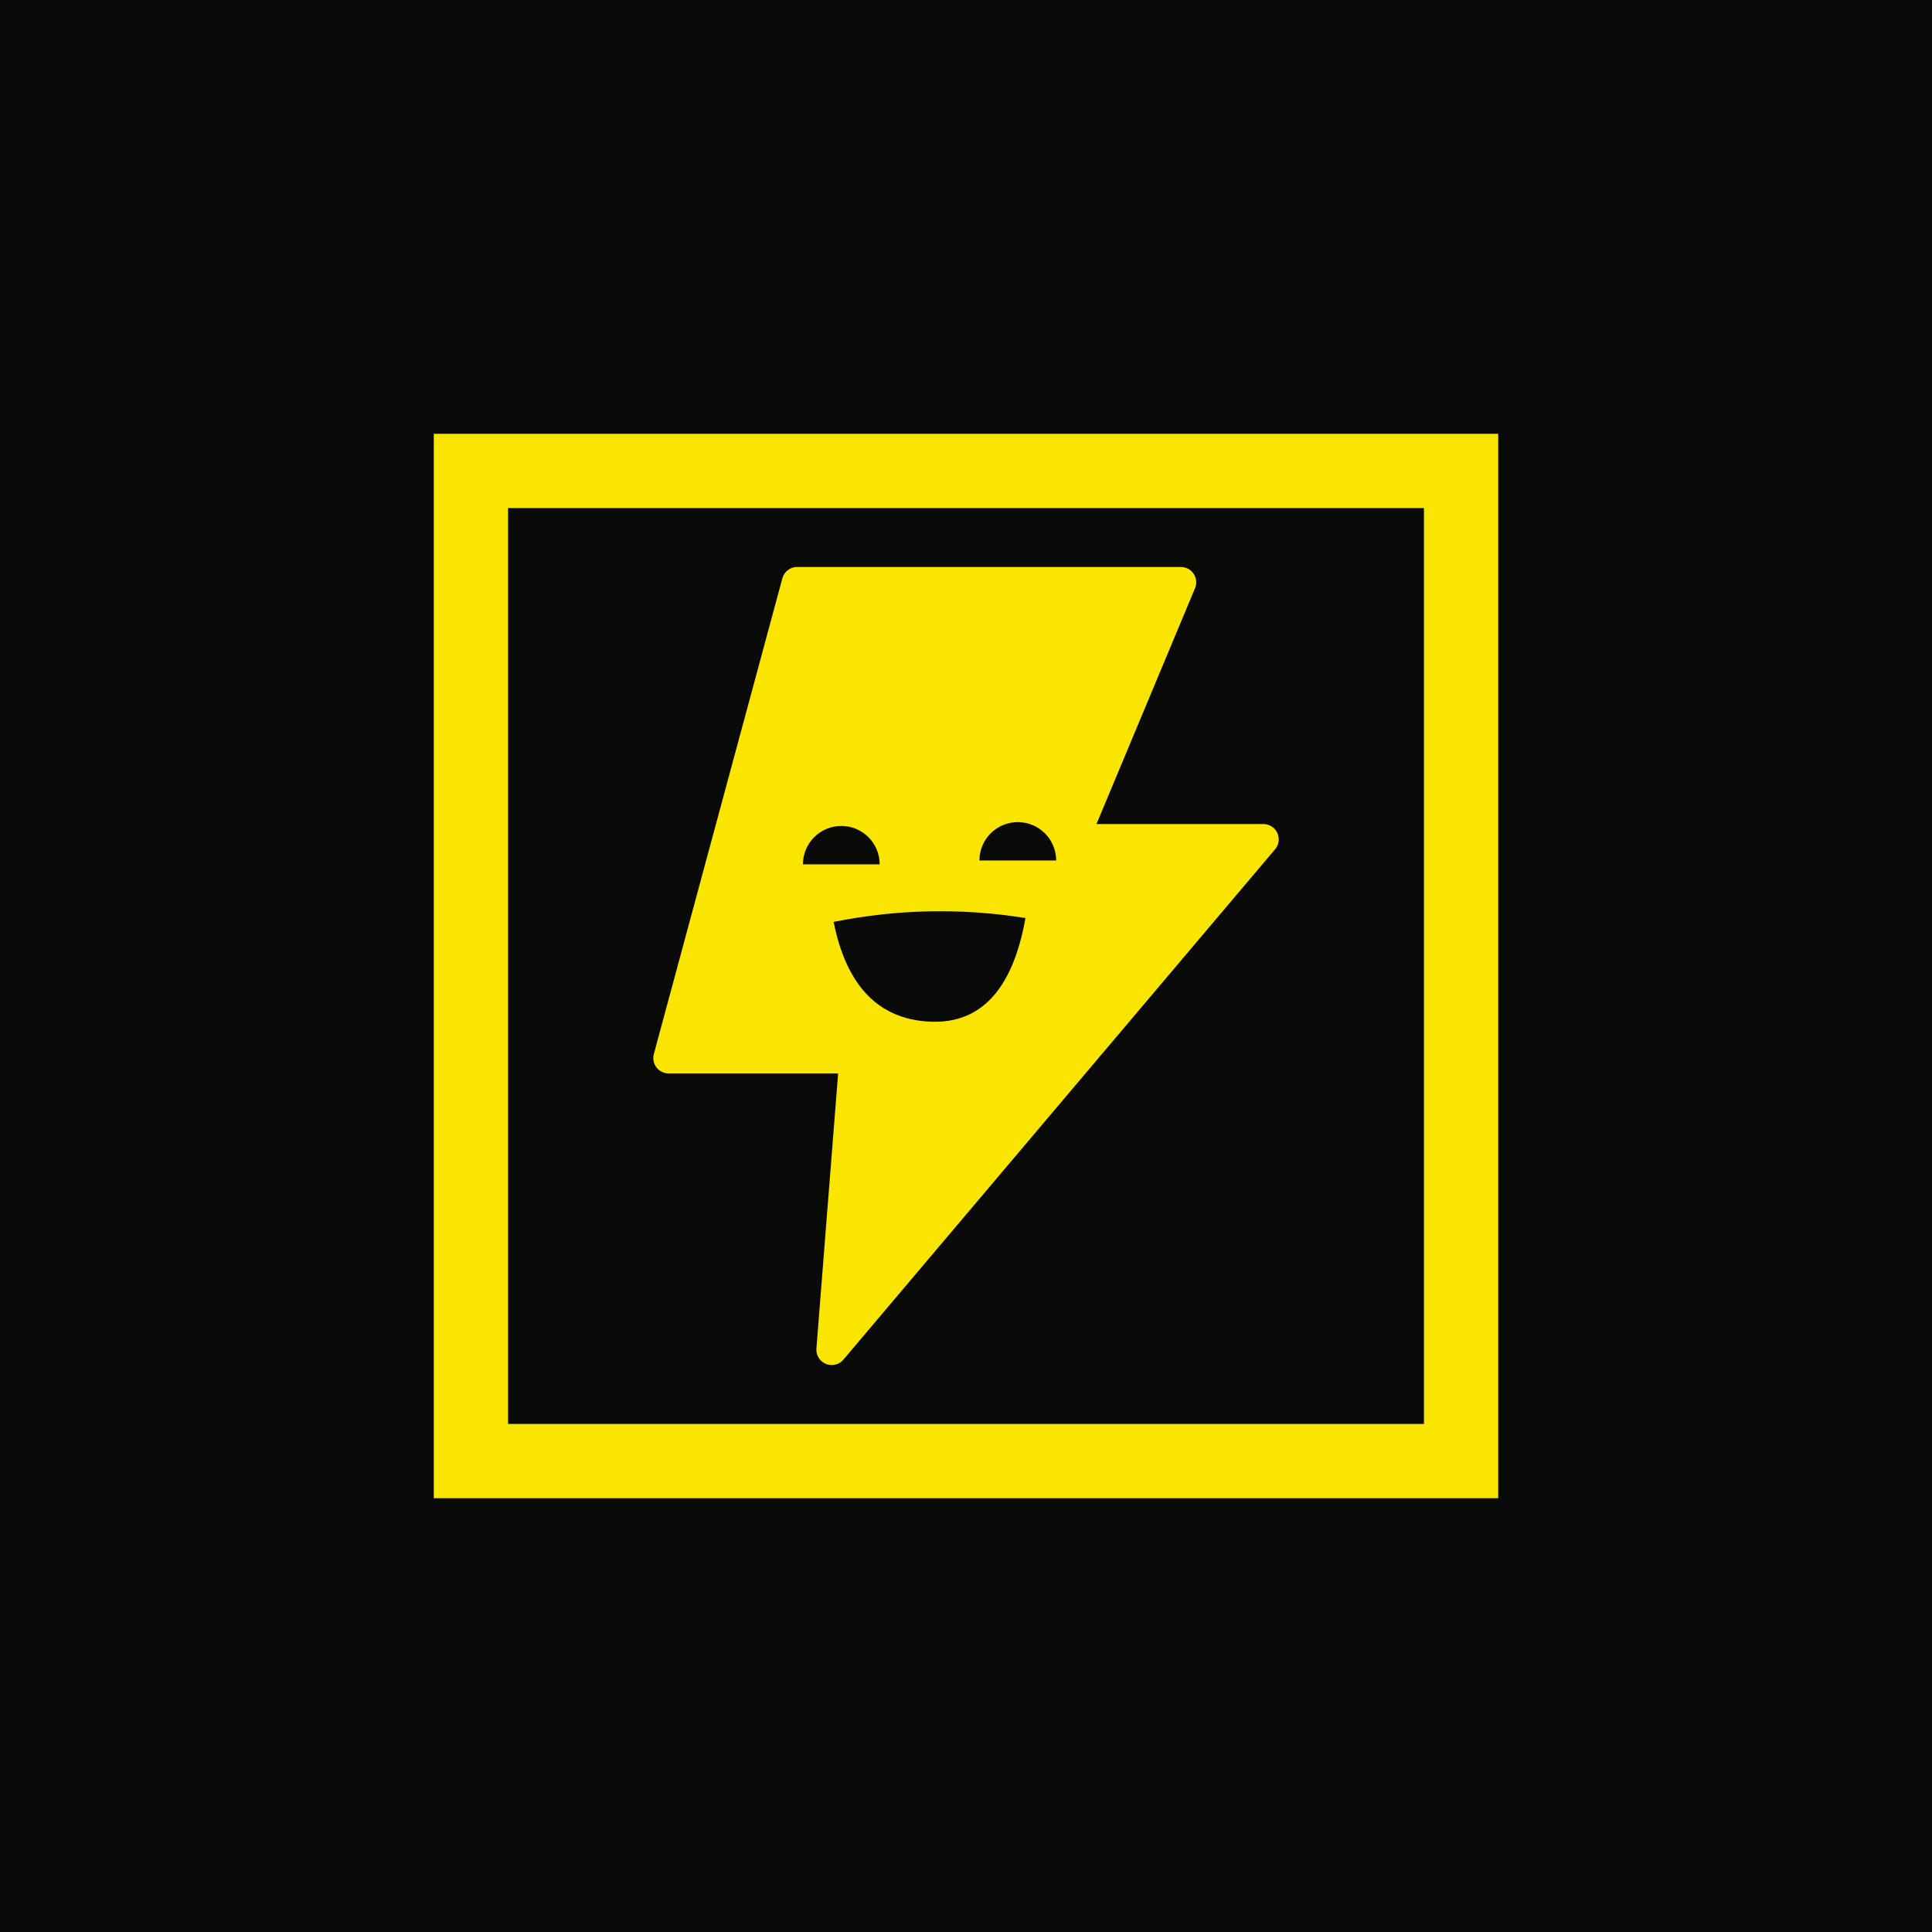
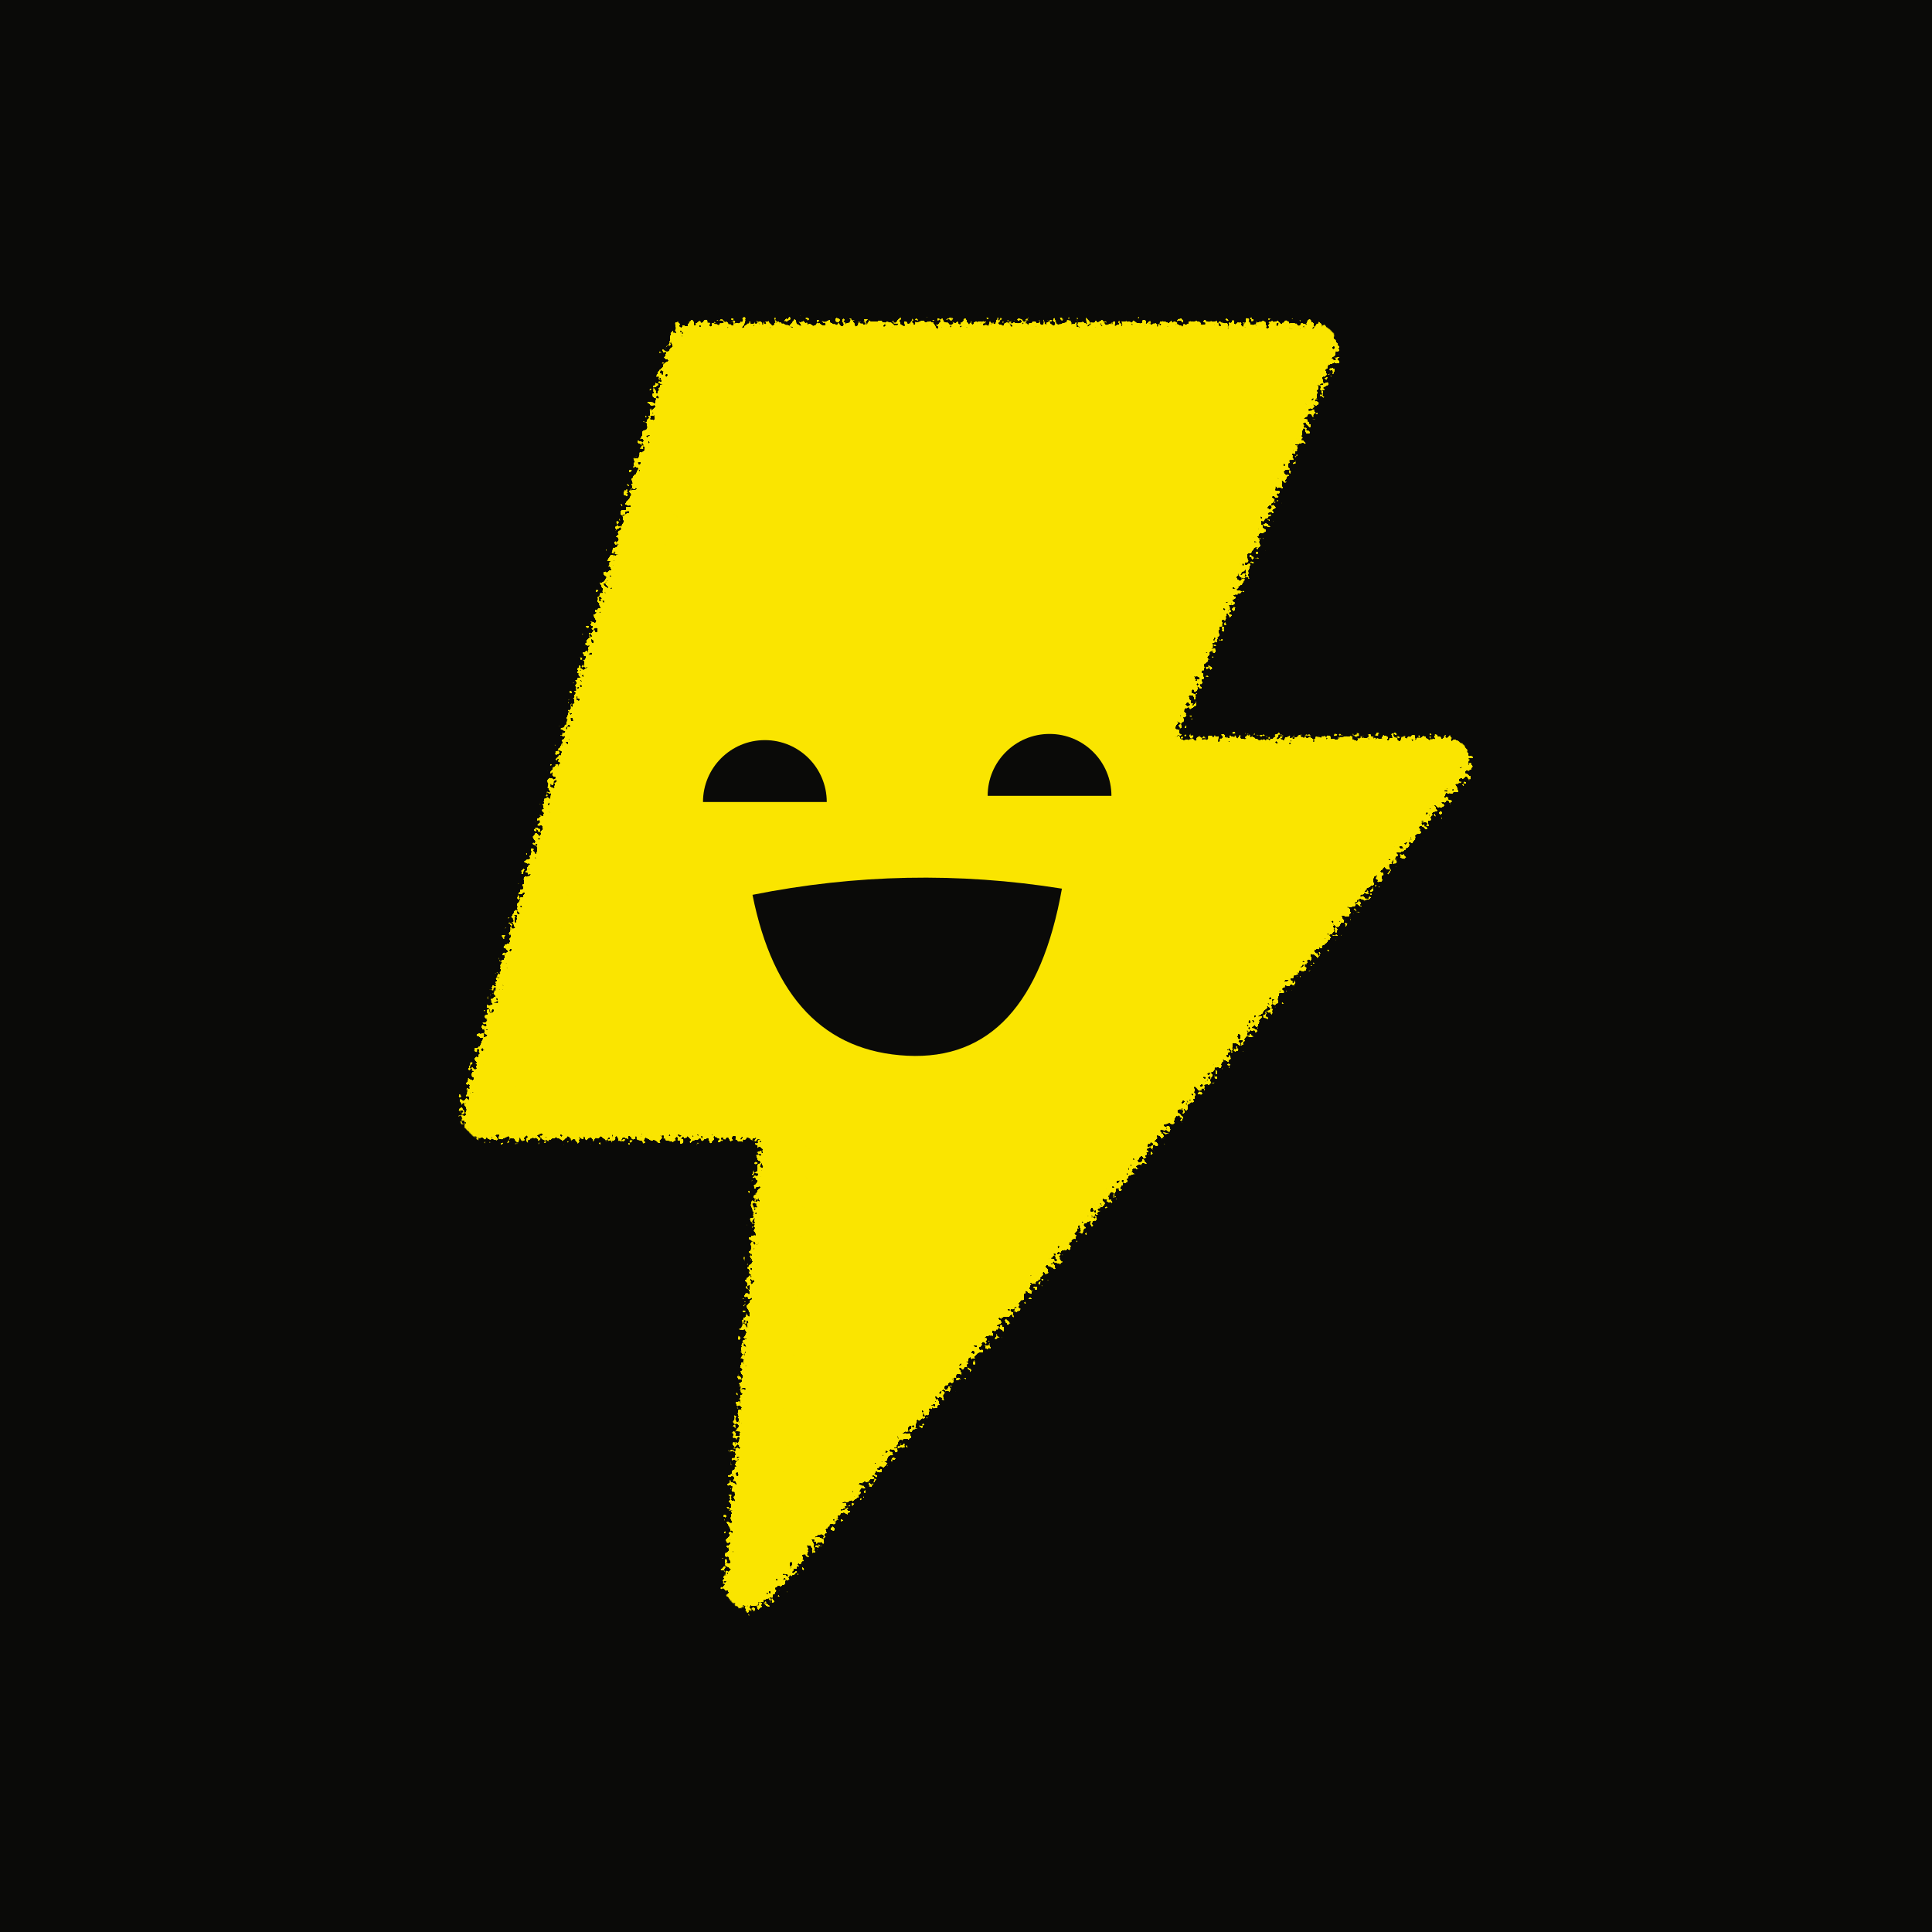
<svg xmlns="http://www.w3.org/2000/svg" viewBox="0 0 512 512" role="img" aria-label="Boost Me Buddy">
  <rect width="512" height="512" fill="#0a0a08" />
-   <g transform="translate(256 256) scale(0.82) translate(-256 -256)">
-     <rect x="96" y="96" width="320" height="320" fill="#0a0a08" stroke="#fae500" stroke-width="24" />
-     <g transform="translate(256 256) scale(0.62) translate(-265 -259)">
+   <defs>
+     <filter id="a" x="-10%" y="-10%" width="120%" height="120%">
+       <feTurbulence type="fractalNoise" baseFrequency="0.8" numOctaves="2" seed="11" />
+       <feDisplacementMap in="SourceGraphic" scale="5" />
+     </filter>
+   </defs>
+   <g filter="url(#a)">
+     <g transform="translate(256 256) scale(0.82) translate(-265 -259)">
      <path d="M177 59L377 59L321 193L420 193L195 459L207 307L110 307Z" fill="#fae500" stroke="#fae500" stroke-width="16" stroke-linejoin="round" />
-       <path d="M180 206a20 20 0 0 1 40 0Z" fill="#0a0a08" />
-       <path d="M272 204a20 20 0 0 1 40 0Z" fill="#0a0a08" />
-       <path d="M196 236Q246 226 296 234Q286 290 246 288Q206 286 196 236Z" fill="#0a0a08" />
    </g>
  </g>
+   <g transform="translate(256 256) scale(0.82) translate(-265 -259)">
+     <path d="M180 206a20 20 0 0 1 40 0Z" fill="#0a0a08" />
+     <path d="M272 204a20 20 0 0 1 40 0Z" fill="#0a0a08" />
+     <path d="M196 236Q246 226 296 234Q286 290 246 288Q206 286 196 236Z" fill="#0a0a08" />
+   </g>
</svg>
